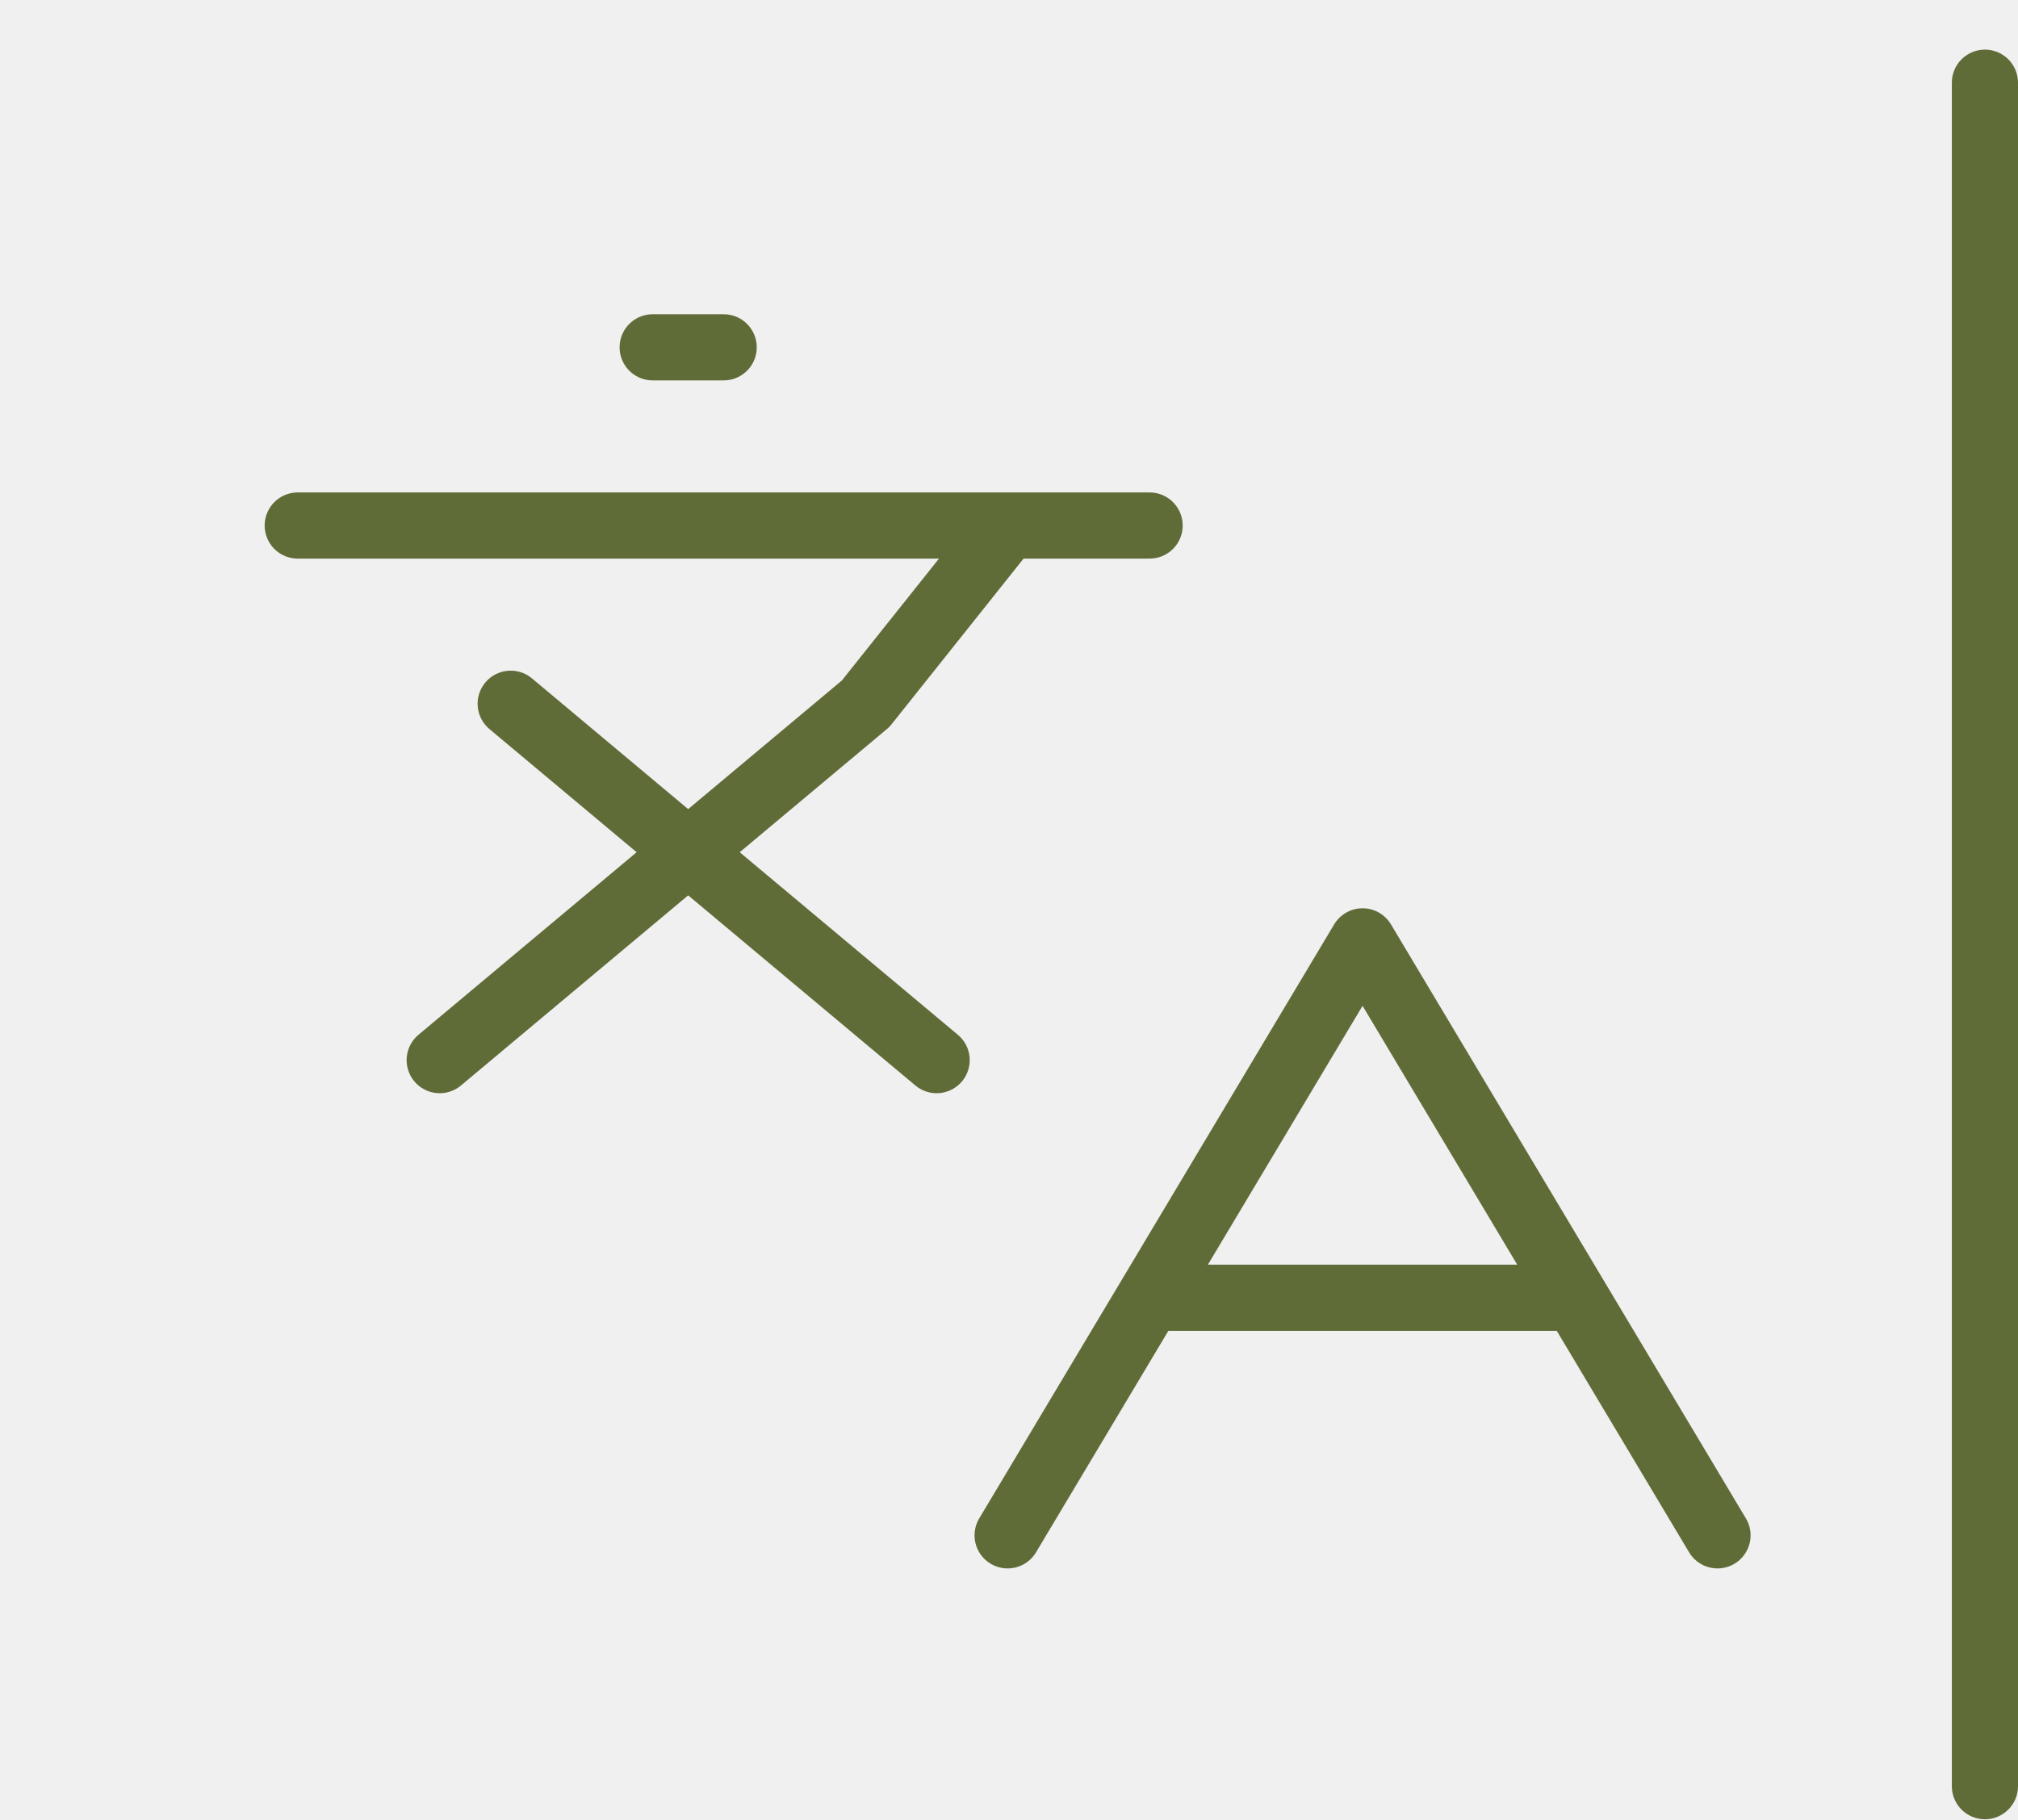
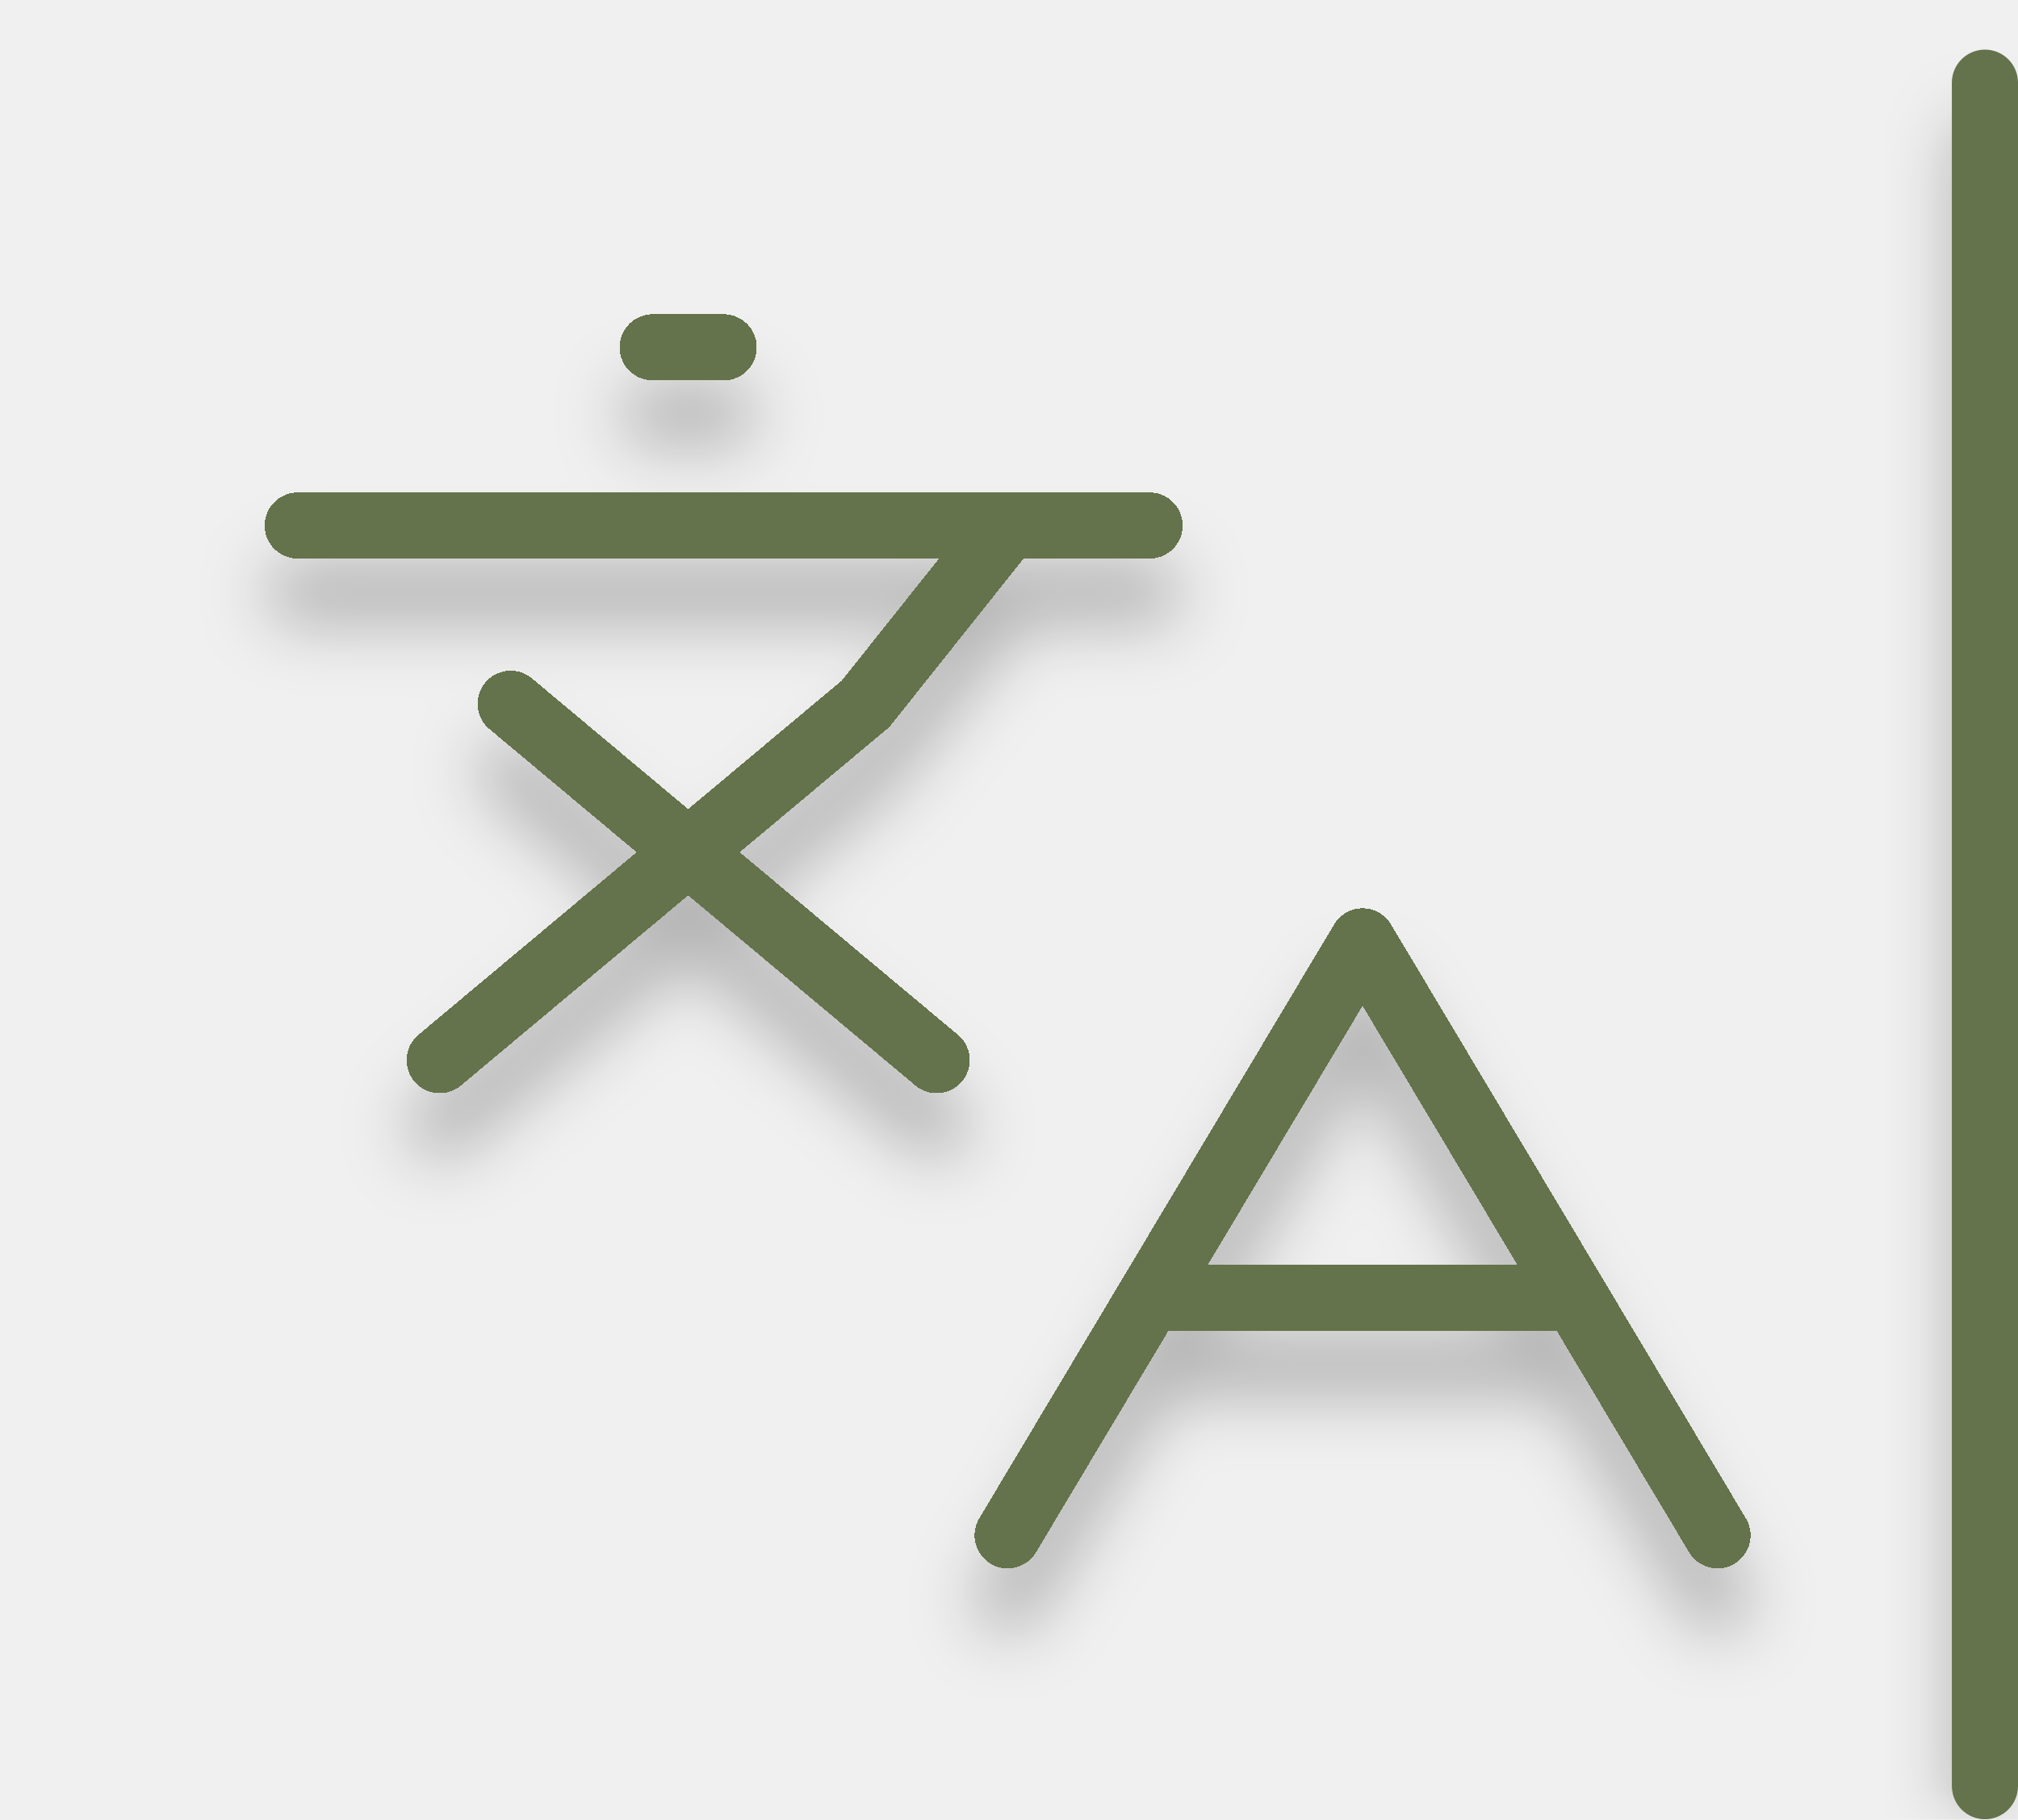
<svg xmlns="http://www.w3.org/2000/svg" width="122" height="110" viewBox="0 0 122 110" fill="none">
-   <path d="M30.875 42.55L56.625 64.1M26.583 64.1L52.333 42.55L60.917 31.775M18 31.775H69.5M39.458 21H43.75M103.833 92.833L82.375 56.917L60.917 92.833M69.5 78.467H95.25" stroke="#606C38" stroke-width="4" stroke-linecap="round" stroke-linejoin="round" />
-   <rect x="118" y="3" width="4" height="107" rx="2" fill="#606C38" />
+   <g clip-path="url(#clip0_5_62)">
+     <g filter="url(#filter0_d_5_62)">
+       <path d="M30.875 42.55L56.625 64.1M26.583 64.1L52.333 42.55L60.917 31.775M18 31.775H69.5M39.458 21H43.75M103.833 92.833L82.375 56.917L60.917 92.833M69.5 78.467H95.25" stroke="#64734B" stroke-width="4" stroke-linecap="round" stroke-linejoin="round" shape-rendering="crispEdges" />
+     </g>
+     <g filter="url(#filter1_d_5_62)">
+       <rect x="118" y="3" width="4" height="107" rx="2" fill="#64734B" />
+     </g>
+   </g>
+   <defs>
+     <filter id="filter0_d_5_62" x="12" y="19" width="97.834" height="83.834" filterUnits="userSpaceOnUse" color-interpolation-filters="sRGB">
+       <feFlood flood-opacity="0" result="BackgroundImageFix" />
+       <feColorMatrix in="SourceAlpha" type="matrix" values="0 0 0 0 0 0 0 0 0 0 0 0 0 0 0 0 0 0 127 0" result="hardAlpha" />
+       <feOffset dy="4" />
+       <feGaussianBlur stdDeviation="2" />
+       <feComposite in2="hardAlpha" operator="out" />
+       <feColorMatrix type="matrix" values="0 0 0 0 0 0 0 0 0 0 0 0 0 0 0 0 0 0 0.25 0" />
+       <feBlend mode="normal" in2="BackgroundImageFix" result="effect1_dropShadow_5_62" />
+       <feBlend mode="normal" in="SourceGraphic" in2="effect1_dropShadow_5_62" result="shape" />
+     </filter>
+     <filter id="filter1_d_5_62" x="114" y="3" width="12" height="115" filterUnits="userSpaceOnUse" color-interpolation-filters="sRGB">
+       <feFlood flood-opacity="0" result="BackgroundImageFix" />
+       <feColorMatrix in="SourceAlpha" type="matrix" values="0 0 0 0 0 0 0 0 0 0 0 0 0 0 0 0 0 0 127 0" result="hardAlpha" />
+       <feOffset dy="4" />
+       <feGaussianBlur stdDeviation="2" />
+       <feComposite in2="hardAlpha" operator="out" />
+       <feColorMatrix type="matrix" values="0 0 0 0 0 0 0 0 0 0 0 0 0 0 0 0 0 0 0.25 0" />
+       <feBlend mode="normal" in2="BackgroundImageFix" result="effect1_dropShadow_5_62" />
+       <feBlend mode="normal" in="SourceGraphic" in2="effect1_dropShadow_5_62" result="shape" />
+     </filter>
+     <clipPath id="clip0_5_62">
+       <rect width="122" height="110" fill="white" />
+     </clipPath>
+   </defs>
</svg>
